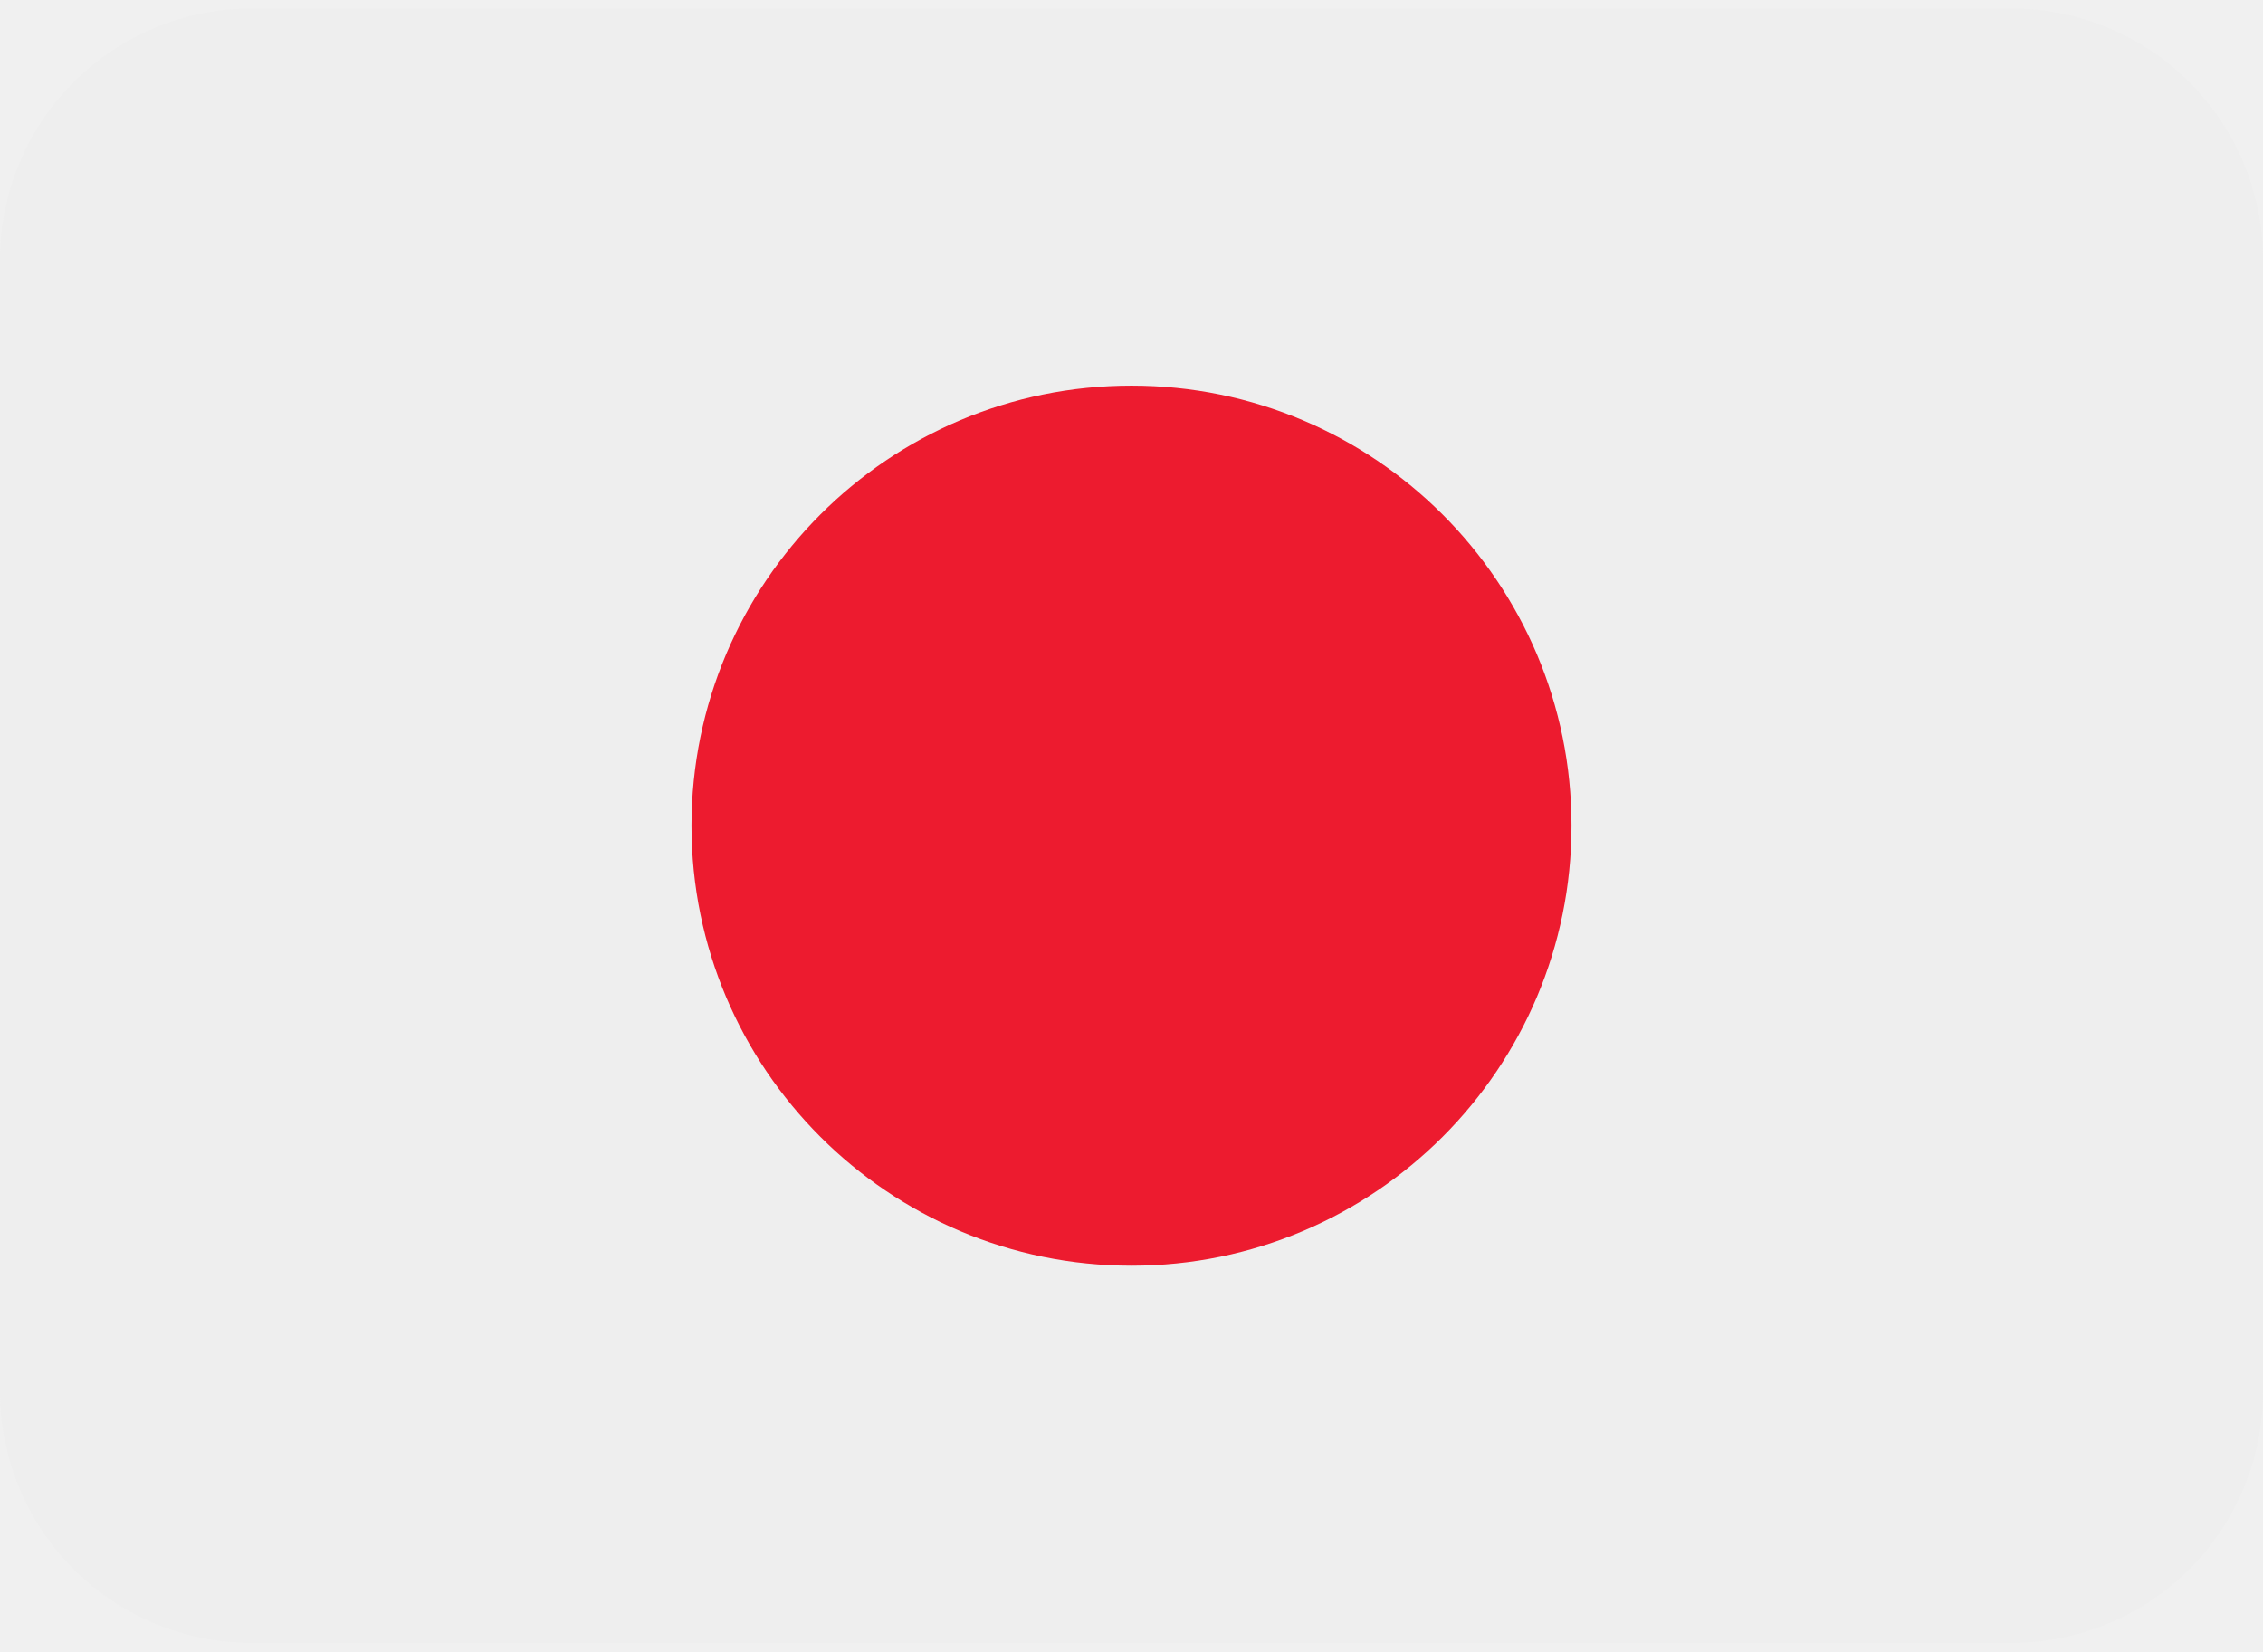
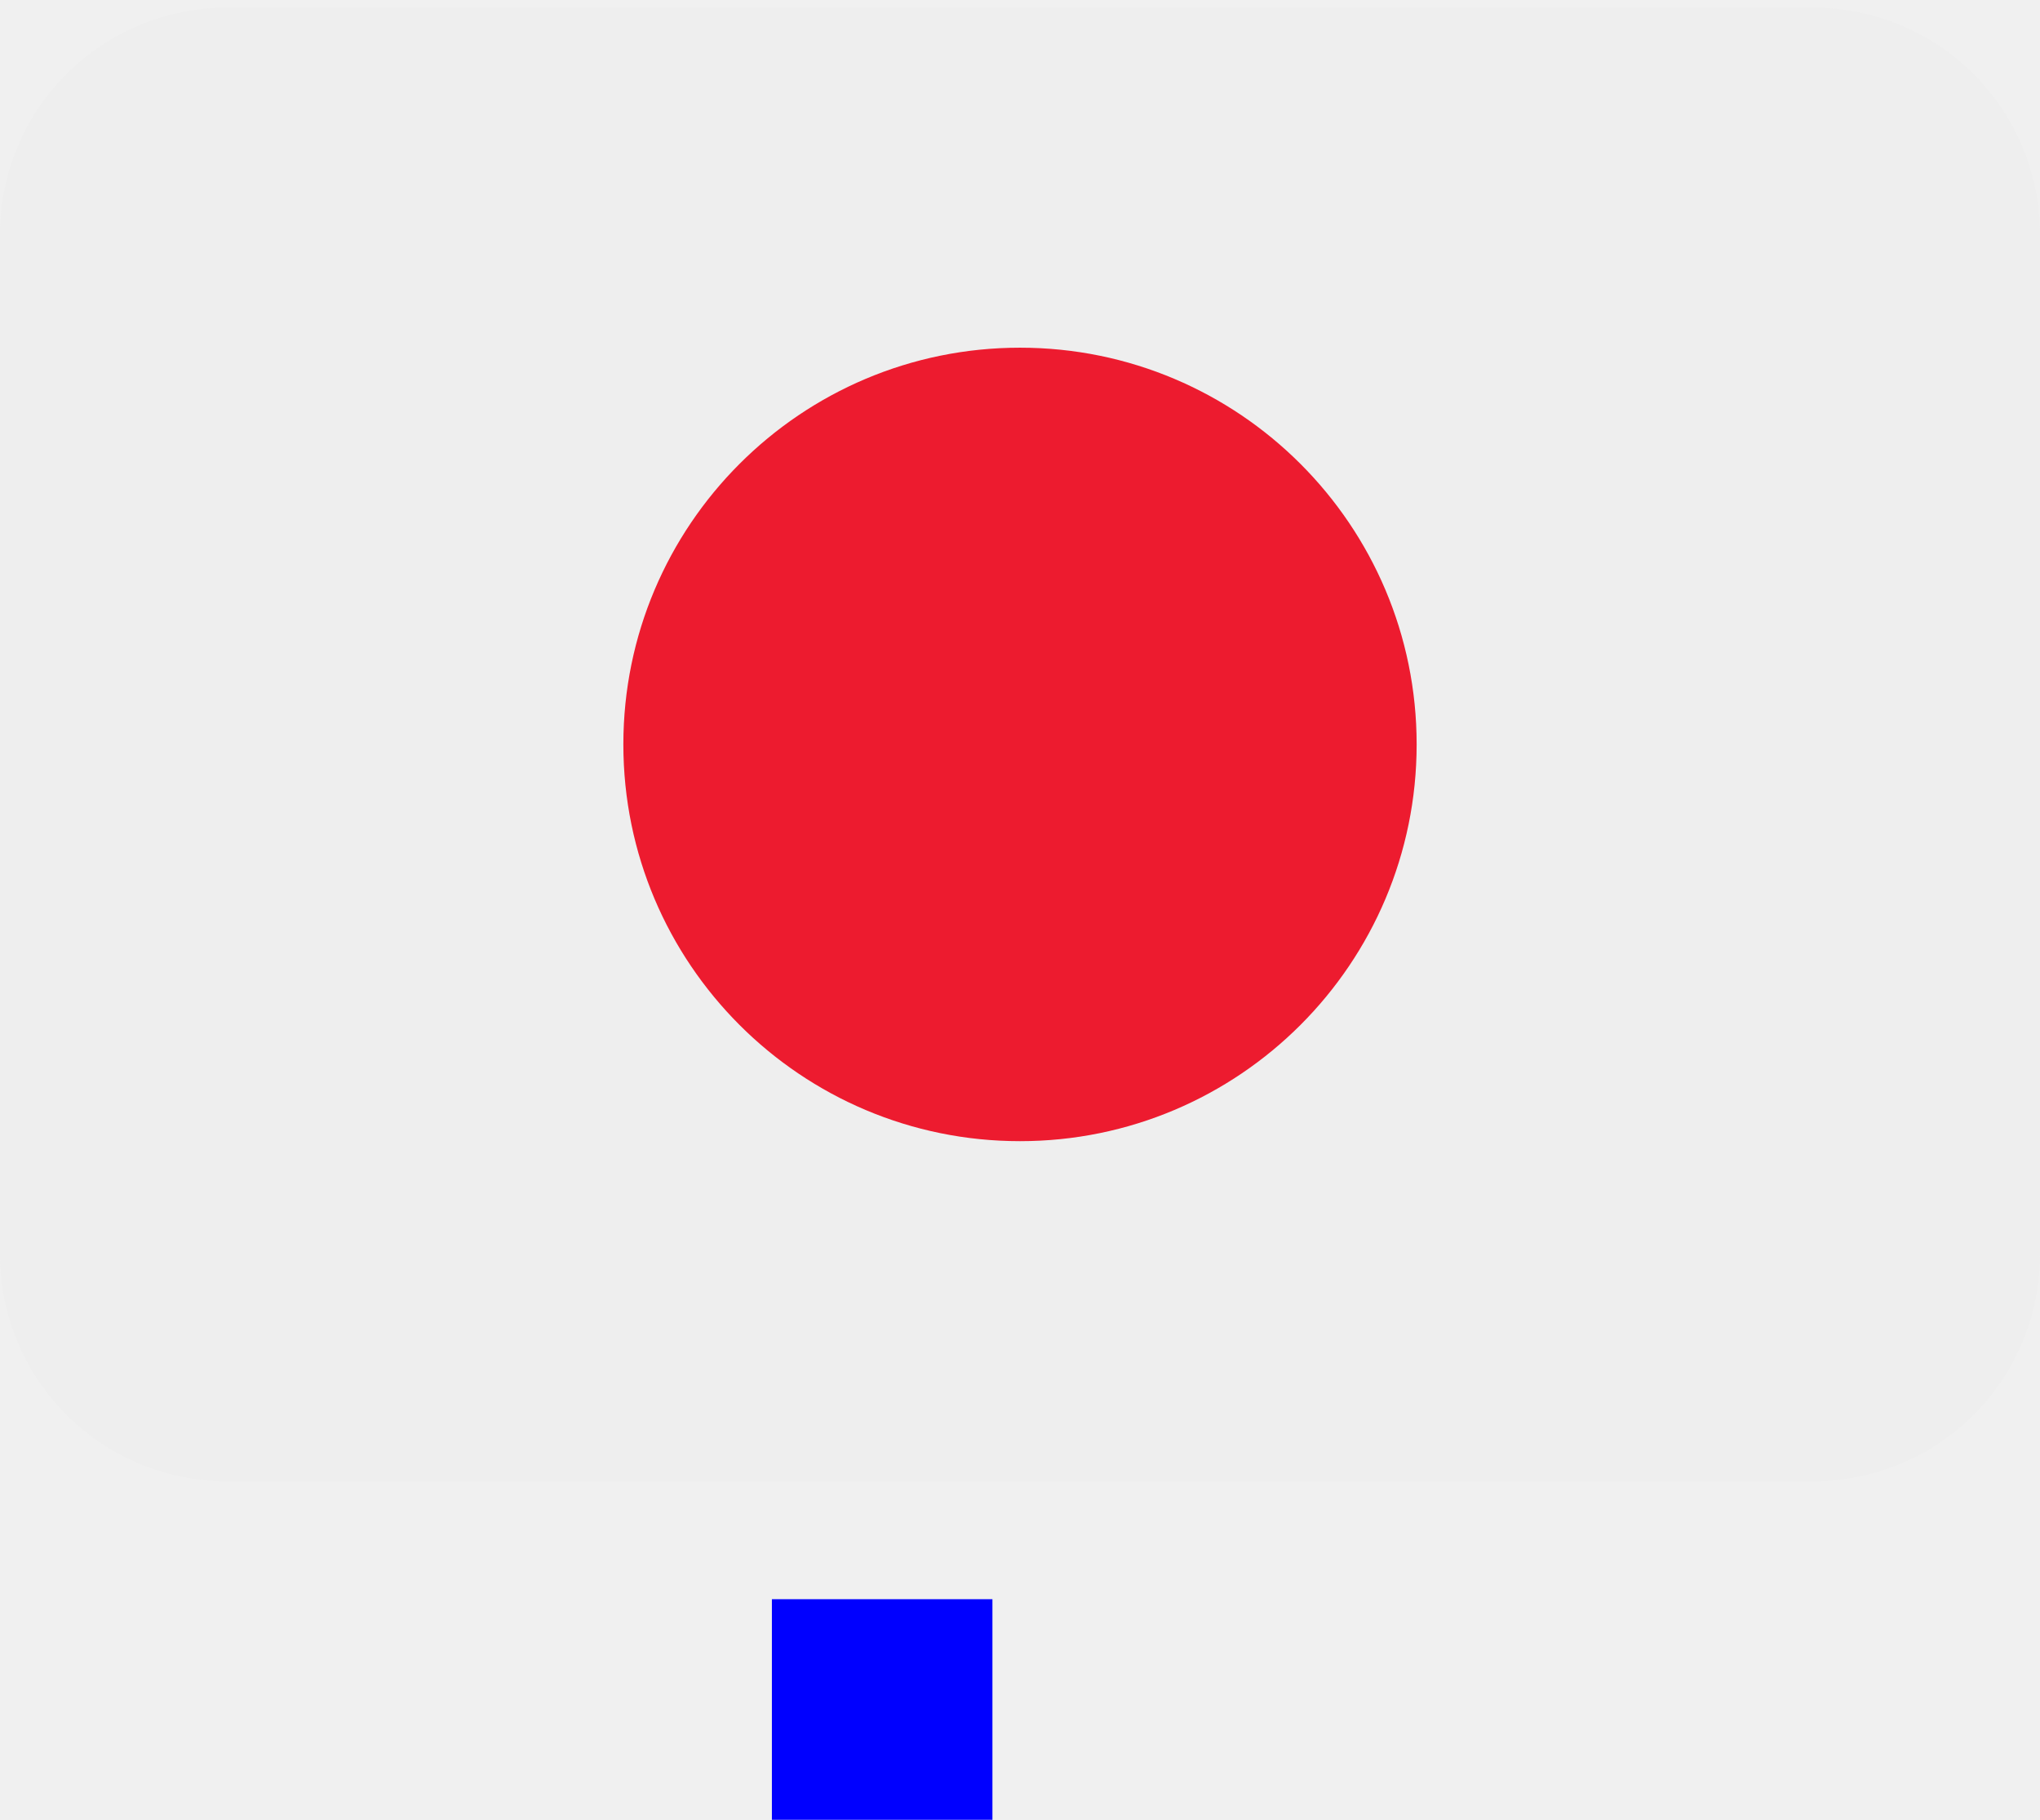
- <svg xmlns="http://www.w3.org/2000/svg" width="37" height="27" viewBox="0 0 37 27" fill="none">
-   <g clip-path="url(#clip0_956_439)">
+ <svg xmlns="http://www.w3.org/2000/svg" width="37" height="33" viewBox="0 0 37 33" fill="none">
+   <g clip-path="url(#clip0_971_458)">
    <path d="M37 22.75C37 23.84 36.567 24.886 35.796 25.657C35.025 26.428 33.979 26.861 32.889 26.861H4.111C3.021 26.861 1.975 26.428 1.204 25.657C0.433 24.886 0 23.84 0 22.75V4.25C0 3.159 0.433 2.114 1.204 1.343C1.975 0.572 3.021 0.139 4.111 0.139H32.889C33.979 0.139 35.025 0.572 35.796 1.343C36.567 2.114 37 3.159 37 4.25V22.75Z" fill="#EEEEEE" />
    <path d="M18.5 20.694C22.473 20.694 25.694 17.473 25.694 13.499C25.694 9.526 22.473 6.305 18.5 6.305C14.527 6.305 11.306 9.526 11.306 13.499C11.306 17.473 14.527 20.694 18.5 20.694Z" fill="#ED1B2F" />
  </g>
+   <rect x="14" y="29" width="4" height="4" fill="#0000FF" />
  <defs>
-     <clipPath id="clip0_956_439">
+     <clipPath id="clip0_971_458">
      <rect width="37" height="27" fill="white" />
    </clipPath>
  </defs>
</svg>
